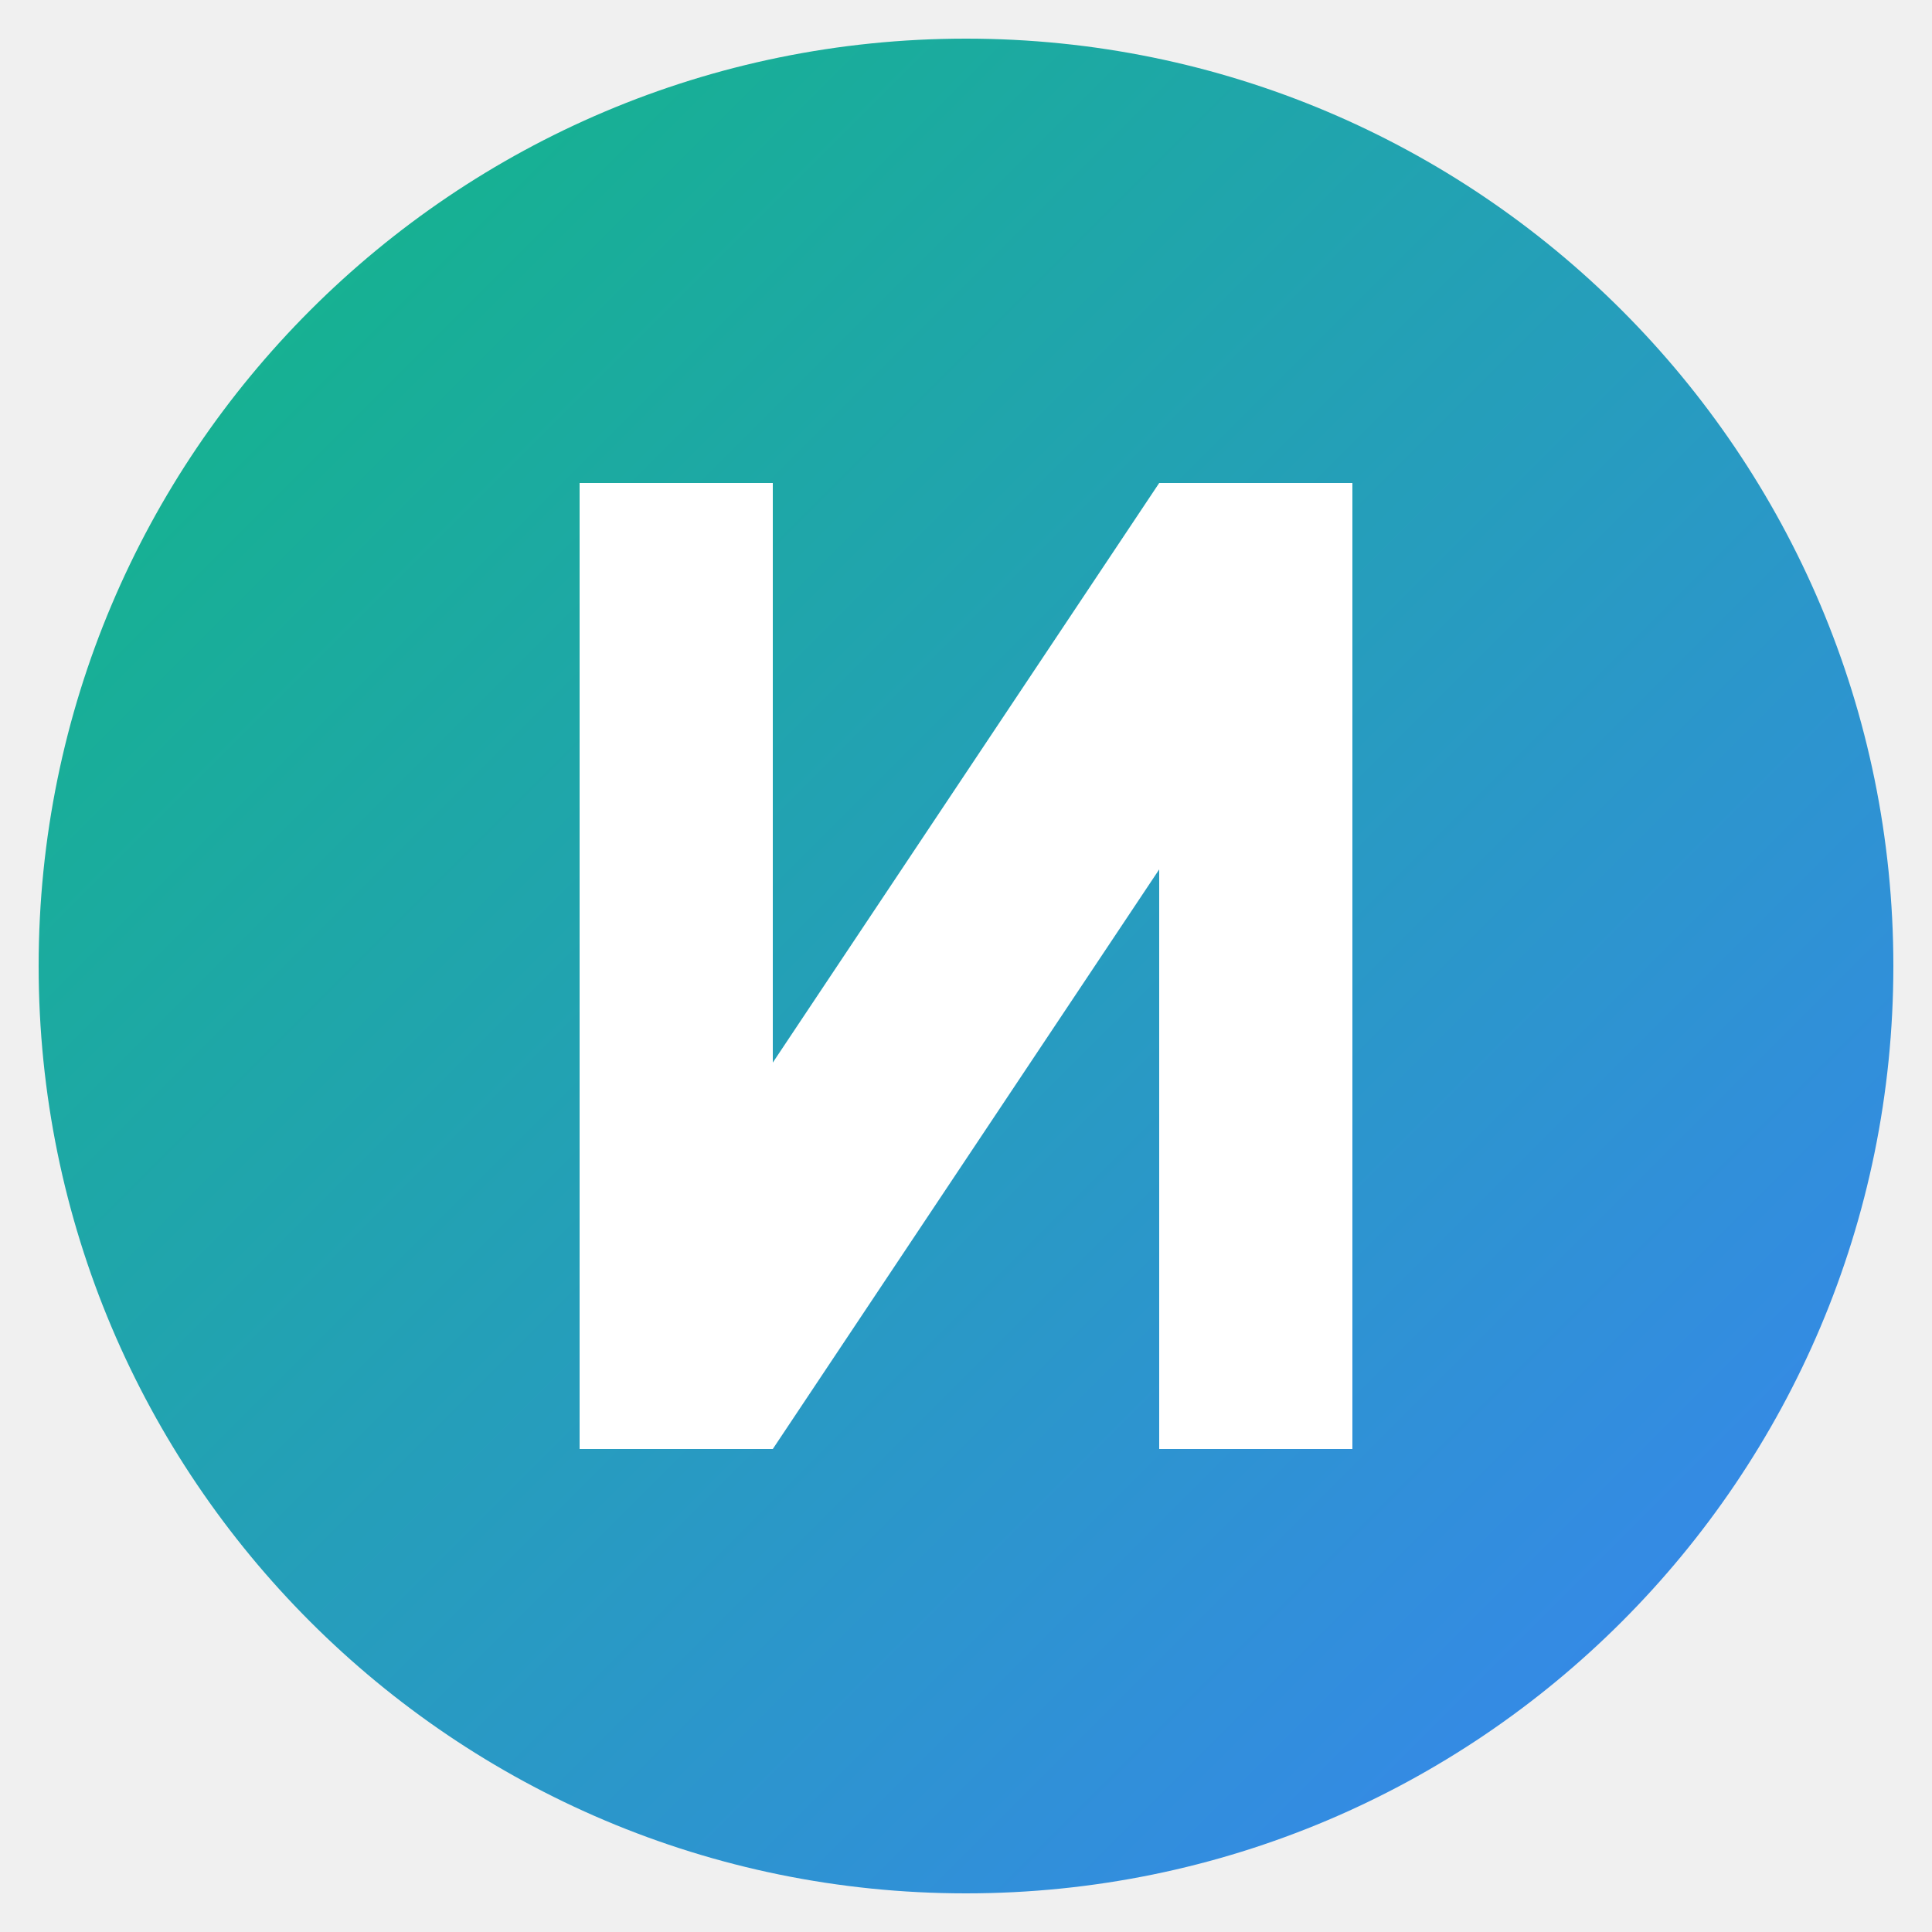
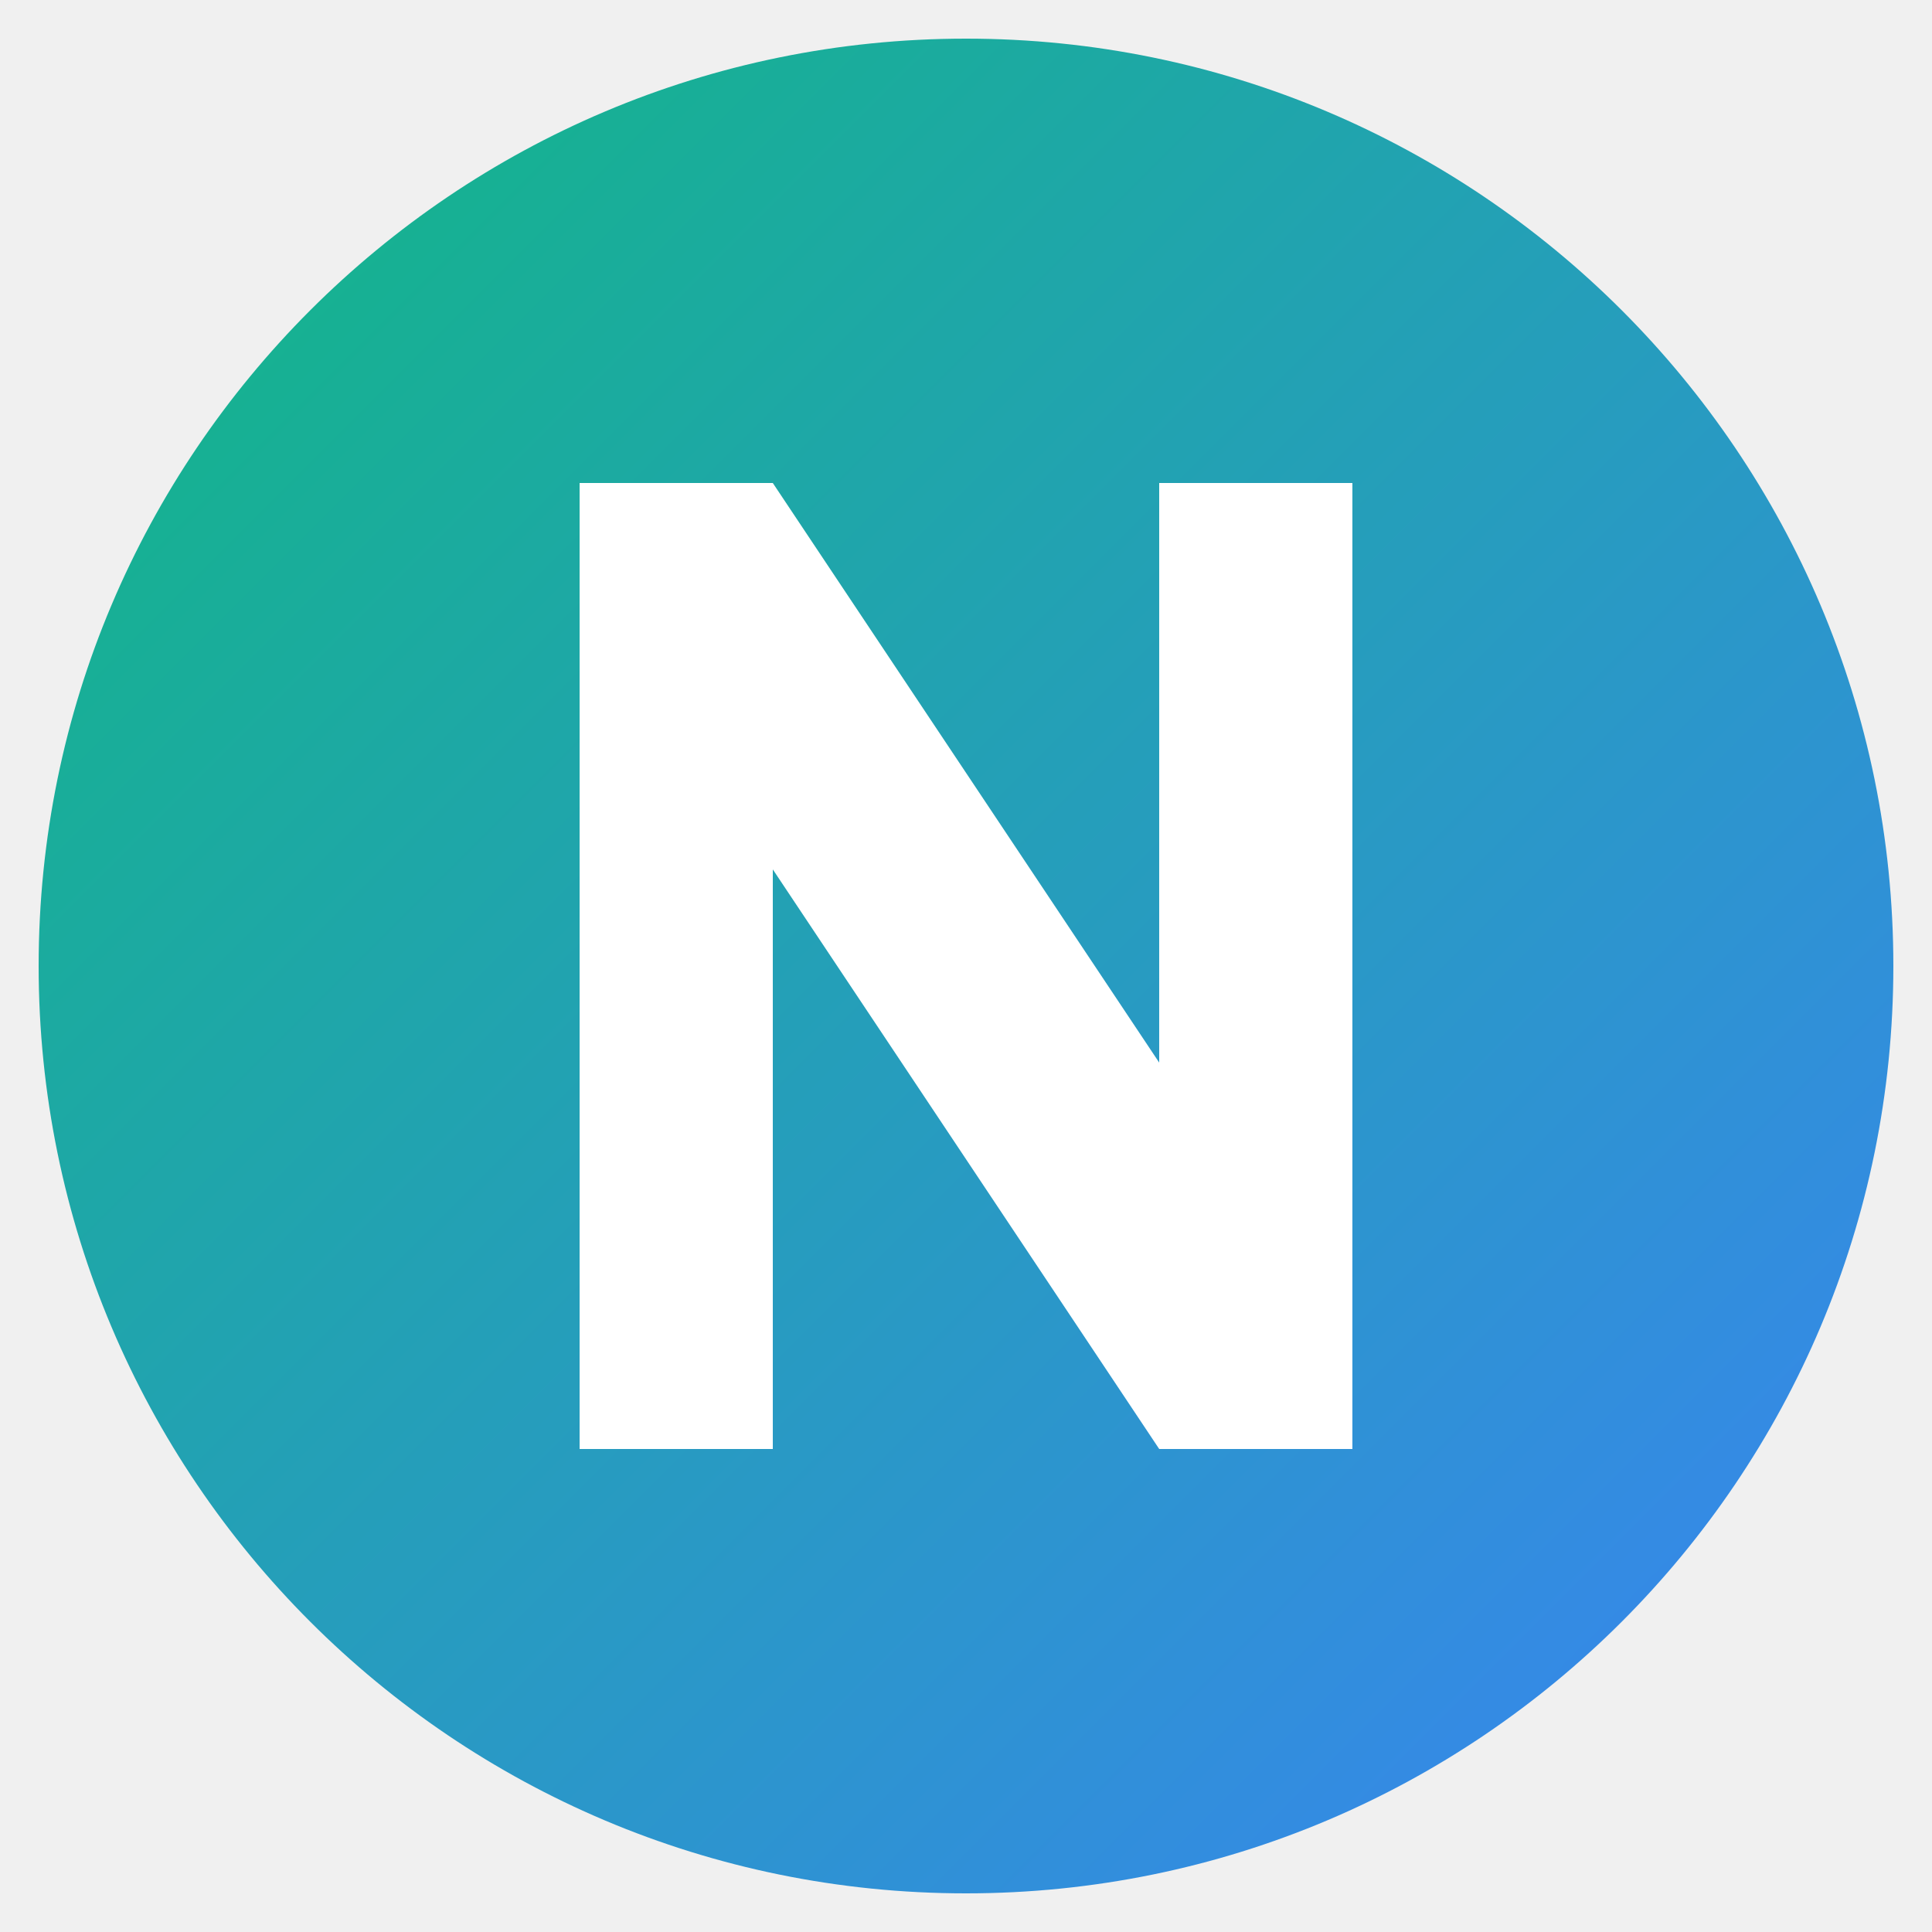
<svg xmlns="http://www.w3.org/2000/svg" viewBox="0 0 100 100">
  <defs>
    <linearGradient id="grad1" x1="0%" y1="0%" x2="100%" y2="100%">
      <stop offset="0%" style="stop-color:#10b981;stop-opacity:1" />
      <stop offset="100%" style="stop-color:#3b82f6;stop-opacity:1" />
    </linearGradient>
  </defs>
  <circle cx="50" cy="50" r="48" fill="url(#grad1)" />
-   <path d="M 30 25 L 40 25 L 40 55 L 60 25 L 70 25 L 70 75 L 60 75 L 60 45 L 40 75 L 30 75 Z" fill="white" stroke="none" />
+   <path d="M 30 75 L 30 25 L 40 25 L 60 55 L 60 25 L 70 25 L 70 75 L 60 75 L 40 45 L 40 75 Z" fill="white" stroke="none" />
</svg>
